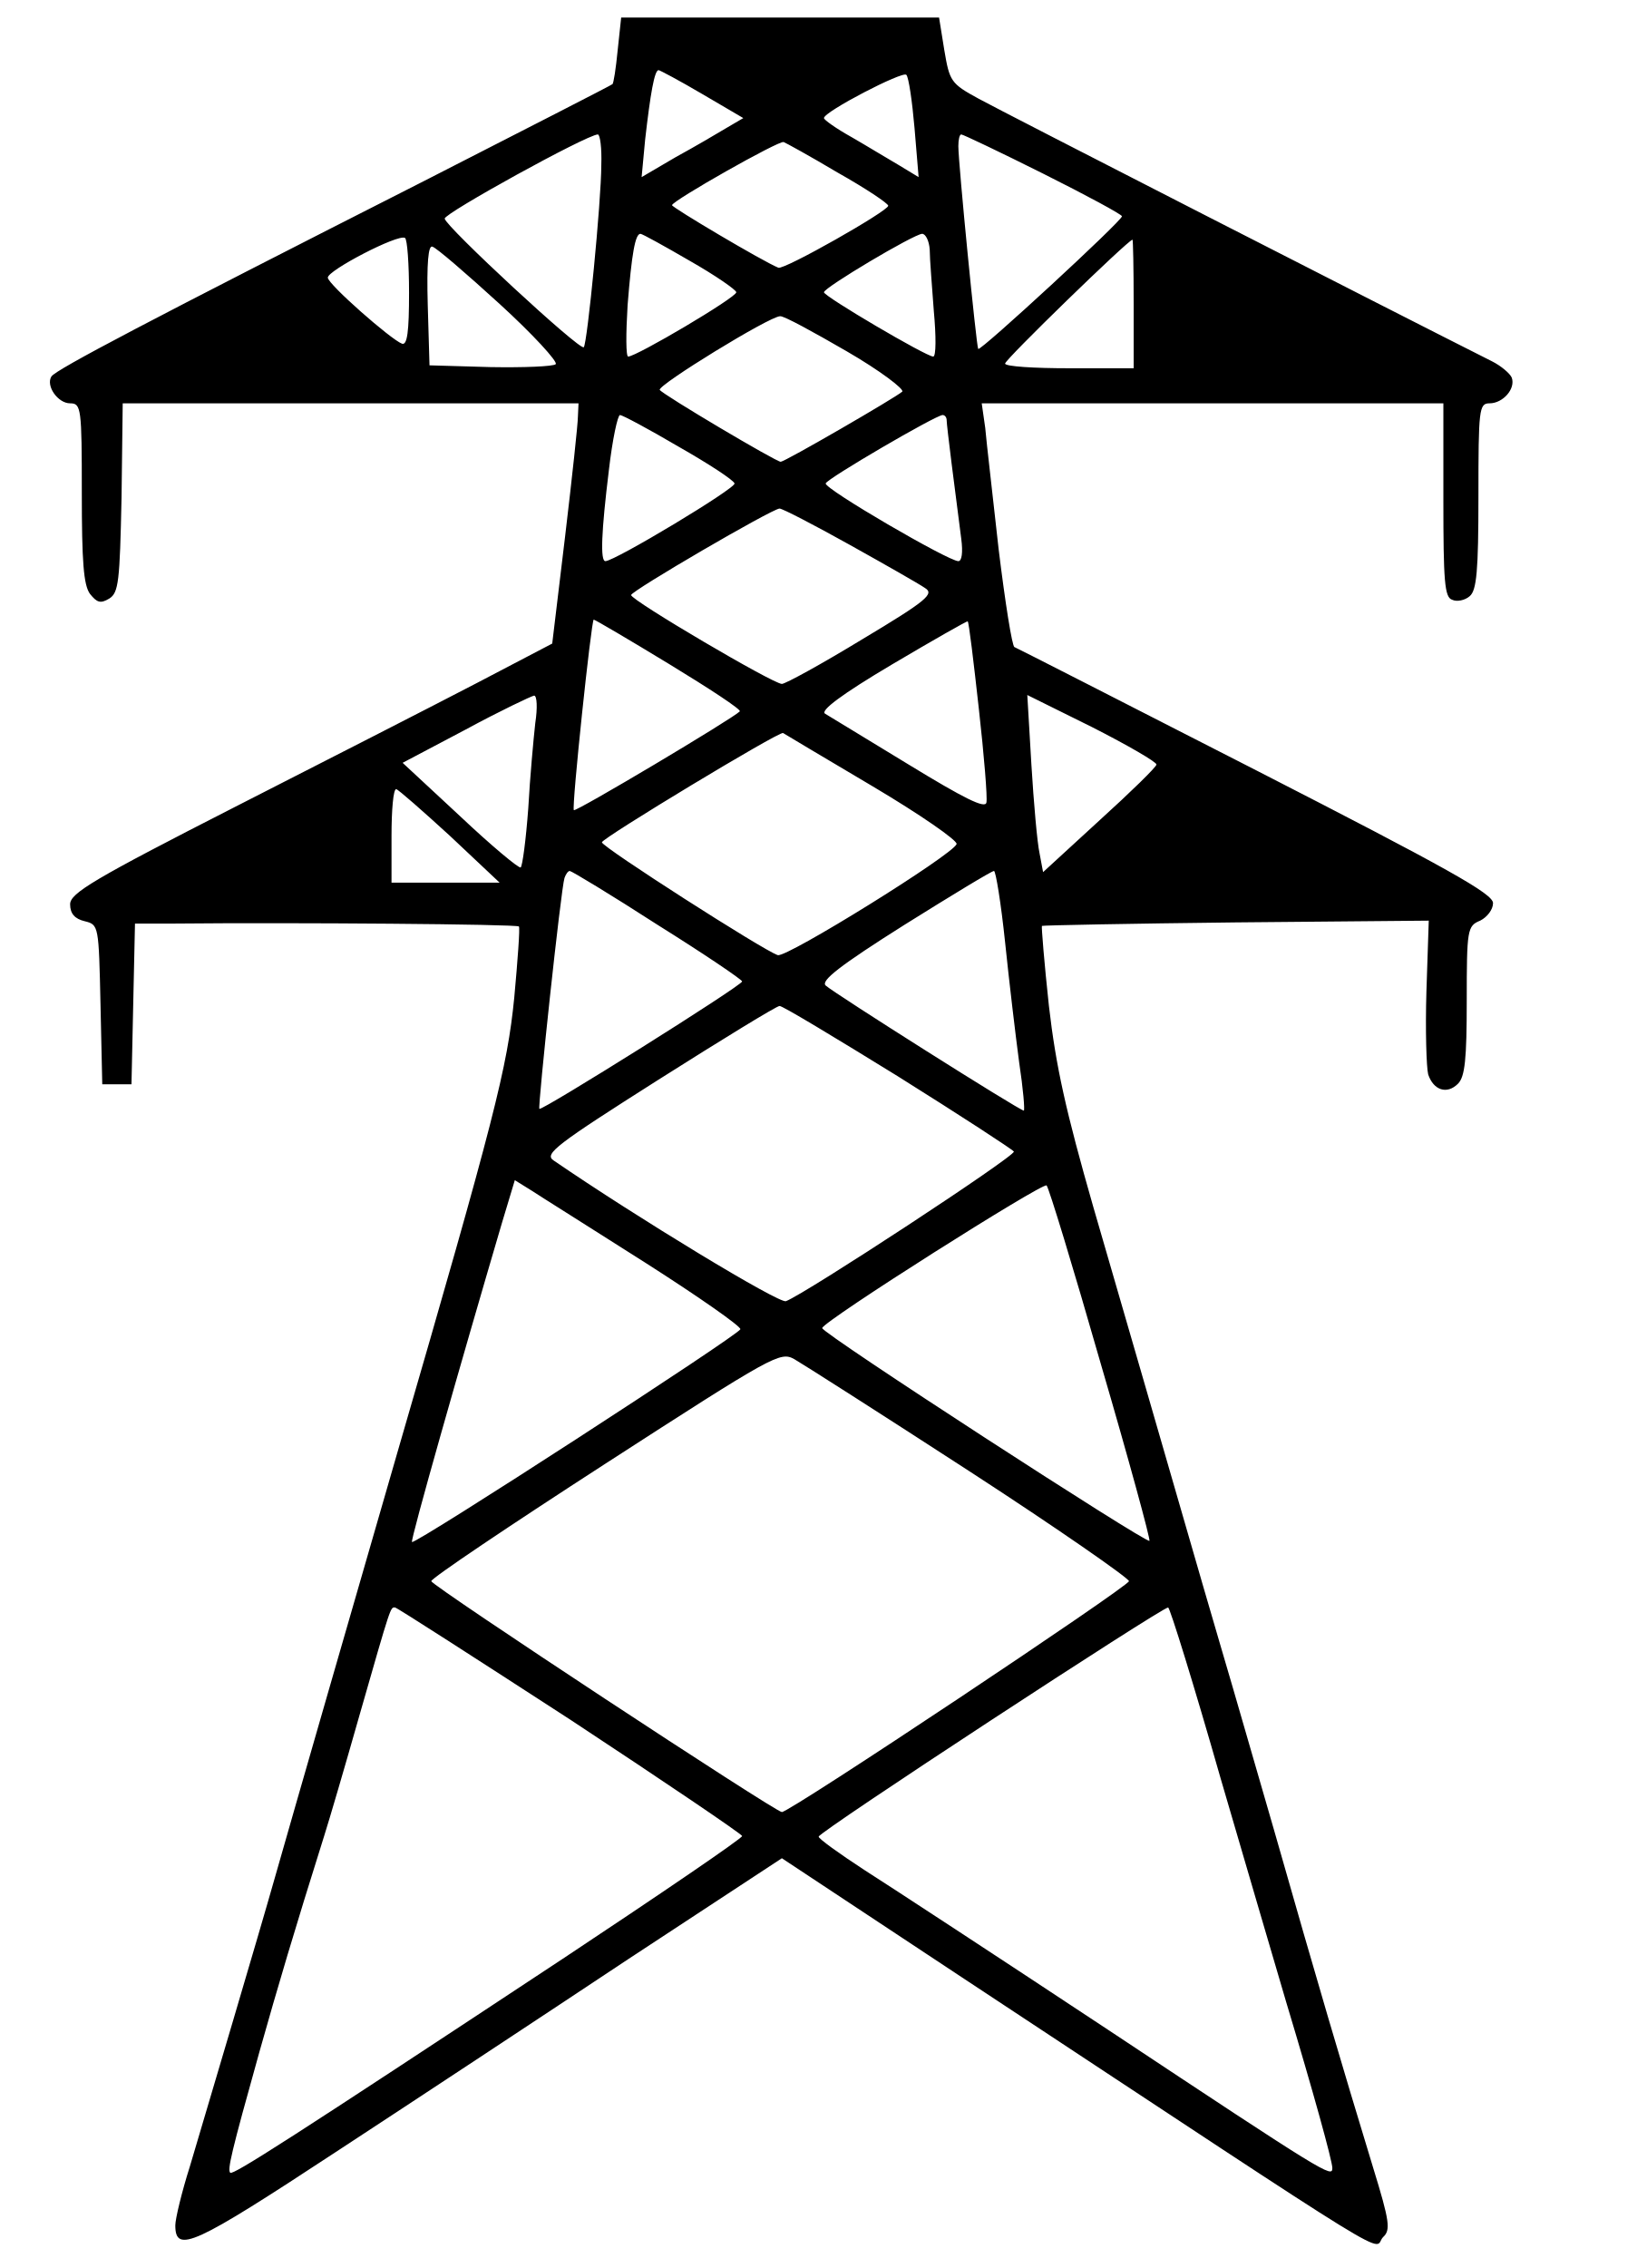
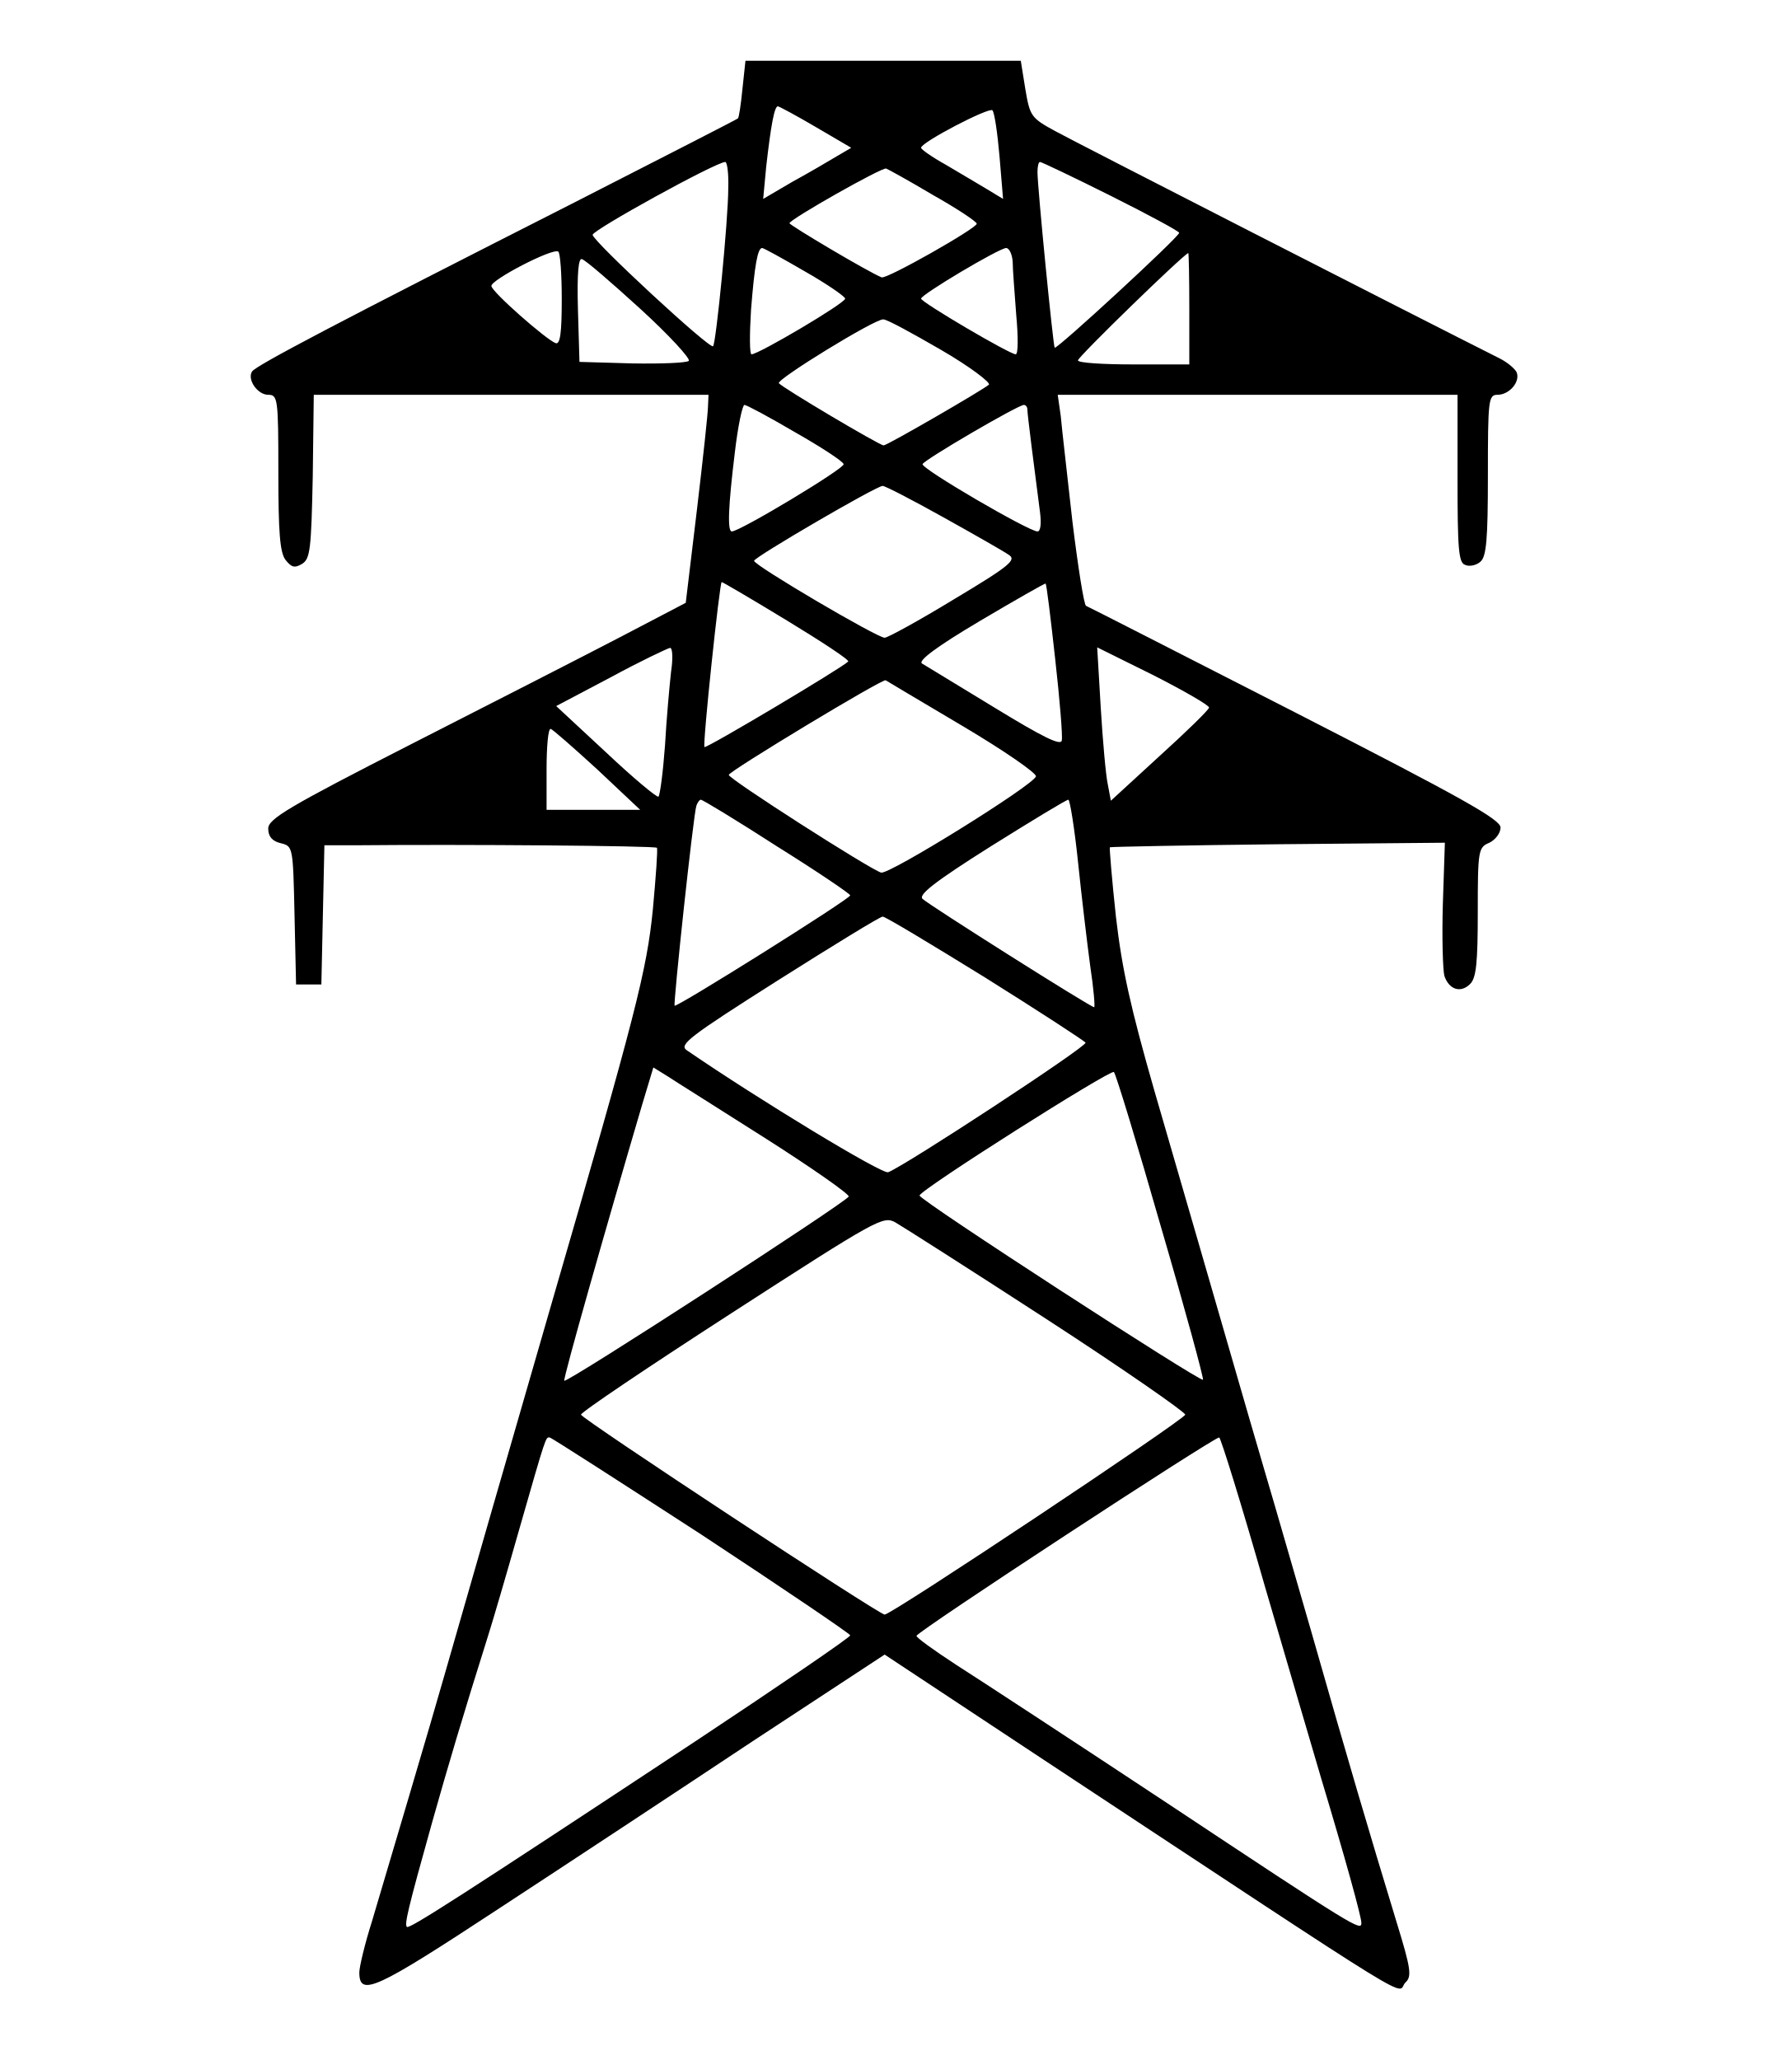
- <svg xmlns="http://www.w3.org/2000/svg" version="1.0" width="280pt" height="388pt" viewBox="0 0 280 388" preserveAspectRatio="xMidYMid meet">
-   <g transform="translate(0,388) scale(0.1,-0.1)" fill="#000000" stroke="none">
-     <path d="M1057 3794 c-3 -31 -7 -57 -9 -58 -2 -2 -147 -76 -323 -166 -471 -239 -629 -322 -637 -334 -10 -16 11 -46 32 -46 19 0 20 -8 20 -153 0 -118 3 -158 14 -173 12 -15 18 -17 33 -8 16 10 18 29 21 173 l2 161 390 0 390 0 -1 -22 c0 -13 -10 -105 -22 -206 l-22 -183 -130 -68 c-71 -37 -257 -132 -412 -211 -243 -124 -283 -148 -283 -167 0 -16 8 -25 25 -29 24 -6 24 -7 27 -143 l3 -136 25 0 25 0 3 138 3 137 67 0 c203 2 587 -1 590 -5 2 -2 -2 -57 -8 -122 -12 -120 -33 -203 -200 -778 -64 -221 -180 -623 -209 -725 -28 -99 -119 -405 -146 -496 -14 -44 -25 -90 -25 -101 0 -49 32 -34 274 125 133 87 359 236 502 331 l262 172 313 -207 c776 -512 695 -462 716 -441 13 12 11 27 -17 118 -56 184 -93 309 -170 579 -28 96 -68 236 -90 310 -38 129 -83 287 -219 755 -47 164 -64 240 -76 344 -8 74 -13 136 -12 137 1 1 151 4 332 6 l330 3 -4 -121 c-2 -67 0 -130 3 -142 9 -27 32 -35 51 -16 12 12 15 42 15 142 0 122 1 128 23 137 12 6 22 19 22 30 0 16 -77 59 -405 227 -223 114 -409 209 -414 211 -4 1 -16 77 -27 167 -10 91 -21 184 -23 208 l-6 42 395 0 395 0 0 -165 c0 -139 2 -167 15 -171 8 -4 22 -1 30 6 12 10 15 43 15 171 0 149 1 159 19 159 23 0 45 25 38 44 -3 7 -18 20 -34 28 -171 86 -840 428 -878 449 -48 26 -50 30 -59 83 l-9 56 -272 0 -272 0 -6 -56z m145 -75 l70 -41 -29 -17 c-15 -9 -54 -32 -87 -50 l-58 -34 6 64 c9 79 16 119 23 119 2 0 36 -18 75 -41z m363 -58 l7 -84 -33 20 c-19 11 -55 33 -81 48 -27 15 -48 30 -48 33 0 11 135 81 141 74 4 -4 10 -45 14 -91z m-536 -63 c0 -62 -24 -306 -30 -312 -6 -7 -237 207 -238 220 -1 9 242 143 262 144 4 0 7 -24 6 -52z m756 -15 c74 -37 135 -70 135 -73 0 -8 -242 -231 -246 -227 -3 3 -34 317 -34 347 0 11 2 20 5 20 3 0 66 -30 140 -67z m-352 2 c48 -27 87 -53 87 -57 0 -9 -178 -110 -188 -106 -27 11 -182 103 -182 107 1 8 183 111 191 108 3 -1 45 -24 92 -52z m-733 -206 c0 -66 -3 -90 -12 -87 -19 7 -127 102 -127 113 -1 12 120 75 132 68 4 -2 7 -45 7 -94z m480 55 c44 -25 80 -50 80 -54 0 -9 -171 -110 -185 -110 -4 0 -4 39 -1 88 7 88 13 122 22 122 3 0 41 -21 84 -46z m411 19 c0 -16 4 -63 7 -105 4 -43 4 -78 -1 -78 -12 0 -187 103 -187 110 0 8 153 99 168 100 6 0 12 -12 13 -27z m349 -93 l0 -110 -110 0 c-60 0 -110 3 -110 8 -1 6 210 211 218 212 1 0 2 -49 2 -110z m-1085 0 c57 -52 100 -99 96 -103 -4 -4 -55 -6 -112 -5 l-104 3 -3 103 c-2 73 1 103 8 100 7 -2 58 -46 115 -98z m594 -81 c57 -33 99 -65 95 -69 -11 -10 -201 -120 -208 -120 -8 0 -202 115 -207 123 -4 8 188 126 206 126 6 1 57 -27 114 -60z m-288 -163 c51 -29 94 -57 96 -63 3 -8 -205 -133 -221 -133 -9 0 -7 50 6 156 6 52 15 94 19 94 4 0 49 -24 100 -54z m459 45 c0 -9 14 -119 25 -203 3 -23 1 -38 -5 -38 -17 0 -230 124 -227 133 2 8 187 116 200 117 4 0 7 -4 7 -9z m-166 -213 c61 -34 119 -67 129 -74 16 -10 4 -21 -108 -88 -69 -42 -131 -76 -137 -76 -15 0 -258 143 -258 152 0 7 240 147 254 148 5 0 59 -28 120 -62z m-309 -204 c69 -42 124 -78 121 -81 -13 -13 -280 -172 -284 -169 -4 5 30 326 34 326 2 0 60 -34 129 -76z m530 -76 c9 -80 15 -153 13 -161 -2 -11 -38 7 -133 65 -71 43 -136 83 -143 87 -9 5 28 33 114 84 71 42 129 75 130 74 2 -1 10 -68 19 -149z m-759 -25 c-3 -27 -9 -92 -12 -146 -4 -54 -10 -99 -13 -101 -3 -2 -50 37 -104 88 l-98 91 108 57 c59 32 112 57 117 58 5 0 6 -21 2 -47z m1063 -71 c0 -4 -44 -47 -97 -95 l-97 -89 -6 32 c-4 18 -10 86 -14 152 l-7 119 111 -55 c61 -31 111 -60 110 -64z m-486 -37 c81 -48 146 -93 144 -99 -6 -18 -291 -195 -306 -190 -23 7 -301 185 -301 193 0 7 303 190 310 187 3 -2 72 -43 153 -91z m-723 -85 l85 -80 -92 0 -93 0 0 80 c0 44 3 80 8 80 4 -1 45 -37 92 -80z m355 -152 c80 -50 145 -94 145 -97 0 -7 -343 -222 -347 -218 -3 3 37 377 43 395 2 6 6 12 9 12 3 0 71 -41 150 -92z m595 -30 c7 -68 18 -160 24 -205 7 -46 10 -83 8 -83 -7 0 -325 201 -339 214 -9 8 24 34 135 104 80 50 149 92 153 92 3 0 12 -55 19 -122z m-184 -229 c107 -67 196 -125 199 -129 4 -7 -356 -243 -390 -256 -11 -5 -255 143 -398 241 -16 11 5 27 180 138 109 69 202 126 207 126 4 1 95 -54 202 -120z m-432 -319 c91 -58 164 -109 163 -114 -3 -10 -557 -369 -562 -364 -3 3 83 305 154 546 l22 73 29 -18 c15 -10 103 -65 194 -123z m780 -174 c48 -164 85 -300 83 -302 -5 -5 -562 356 -560 364 2 12 378 250 384 244 4 -4 46 -142 93 -306z m-225 -183 c151 -98 273 -183 273 -188 -2 -10 -580 -395 -594 -395 -11 0 -599 387 -600 395 0 5 134 95 298 201 288 186 299 192 323 179 14 -8 149 -94 300 -192z m-683 -425 c161 -106 294 -196 294 -199 0 -4 -138 -98 -307 -210 -468 -309 -565 -371 -569 -366 -5 5 1 32 50 207 31 110 60 208 111 370 8 25 35 117 60 205 55 192 53 185 61 185 3 0 138 -87 300 -192z m1113 -101 c47 -160 97 -332 112 -382 47 -156 79 -272 79 -284 0 -17 -9 -12 -383 236 -186 123 -374 246 -418 274 -43 28 -79 54 -78 57 0 8 587 392 598 392 3 0 44 -132 90 -293z" />
+ <svg xmlns="http://www.w3.org/2000/svg" version="1.0" width="354pt" height="407pt" viewBox="0 0 354 407" preserveAspectRatio="xMidYMid meet">
+   <g transform="translate(0,407) scale(0.1,-0.1)" fill="#000000" stroke="none">
+     <path d="M1467 3894 c-3 -31 -7 -57 -9 -58 -2 -2 -147 -76 -323 -166 -471 -239 -629 -322 -637 -334 -10 -16 11 -46 32 -46 19 0 20 -8 20 -153 0 -118 3 -158 14 -173 12 -15 18 -17 33 -8 16 10 18 29 21 173 l2 161 390 0 390 0 -1 -22 c0 -13 -10 -105 -22 -206 l-22 -183 -130 -68 c-71 -37 -257 -132 -412 -211 -243 -124 -283 -148 -283 -167 0 -16 8 -25 25 -29 24 -6 24 -7 27 -143 l3 -136 25 0 25 0 3 138 3 137 67 0 c203 2 587 -1 590 -5 2 -2 -2 -57 -8 -122 -12 -120 -33 -203 -200 -778 -64 -221 -180 -623 -209 -725 -28 -99 -119 -405 -146 -496 -14 -44 -25 -90 -25 -101 0 -49 32 -34 274 125 133 87 359 236 502 331 l262 172 313 -207 c776 -512 695 -462 716 -441 13 12 11 27 -17 118 -56 184 -93 309 -170 579 -28 96 -68 236 -90 310 -38 129 -83 287 -219 755 -47 164 -64 240 -76 344 -8 74 -13 136 -12 137 1 1 151 4 332 6 l330 3 -4 -121 c-2 -67 0 -130 3 -142 9 -27 32 -35 51 -16 12 12 15 42 15 142 0 122 1 128 23 137 12 6 22 19 22 30 0 16 -77 59 -405 227 -223 114 -409 209 -414 211 -4 1 -16 77 -27 167 -10 91 -21 184 -23 208 l-6 42 395 0 395 0 0 -165 c0 -139 2 -167 15 -171 8 -4 22 -1 30 6 12 10 15 43 15 171 0 149 1 159 19 159 23 0 45 25 38 44 -3 7 -18 20 -34 28 -171 86 -840 428 -878 449 -48 26 -50 30 -59 83 l-9 56 -272 0 -272 0 -6 -56z m145 -75 l70 -41 -29 -17 c-15 -9 -54 -32 -87 -50 l-58 -34 6 64 c9 79 16 119 23 119 2 0 36 -18 75 -41z m363 -58 l7 -84 -33 20 c-19 11 -55 33 -81 48 -27 15 -48 30 -48 33 0 11 135 81 141 74 4 -4 10 -45 14 -91z m-536 -63 c0 -62 -24 -306 -30 -312 -6 -7 -237 207 -238 220 -1 9 242 143 262 144 4 0 7 -24 6 -52z m756 -15 c74 -37 135 -70 135 -73 0 -8 -242 -231 -246 -227 -3 3 -34 317 -34 347 0 11 2 20 5 20 3 0 66 -30 140 -67z m-352 2 c48 -27 87 -53 87 -57 0 -9 -178 -110 -188 -106 -27 11 -182 103 -182 107 1 8 183 111 191 108 3 -1 45 -24 92 -52z m-733 -206 c0 -66 -3 -90 -12 -87 -19 7 -127 102 -127 113 -1 12 120 75 132 68 4 -2 7 -45 7 -94z m480 55 c44 -25 80 -50 80 -54 0 -9 -171 -110 -185 -110 -4 0 -4 39 -1 88 7 88 13 122 22 122 3 0 41 -21 84 -46z m411 19 c0 -16 4 -63 7 -105 4 -43 4 -78 -1 -78 -12 0 -187 103 -187 110 0 8 153 99 168 100 6 0 12 -12 13 -27z m349 -93 l0 -110 -110 0 c-60 0 -110 3 -110 8 -1 6 210 211 218 212 1 0 2 -49 2 -110z m-1085 0 c57 -52 100 -99 96 -103 -4 -4 -55 -6 -112 -5 l-104 3 -3 103 c-2 73 1 103 8 100 7 -2 58 -46 115 -98z m594 -81 c57 -33 99 -65 95 -69 -11 -10 -201 -120 -208 -120 -8 0 -202 115 -207 123 -4 8 188 126 206 126 6 1 57 -27 114 -60z m-288 -163 c51 -29 94 -57 96 -63 3 -8 -205 -133 -221 -133 -9 0 -7 50 6 156 6 52 15 94 19 94 4 0 49 -24 100 -54z m459 45 c0 -9 14 -119 25 -203 3 -23 1 -38 -5 -38 -17 0 -230 124 -227 133 2 8 187 116 200 117 4 0 7 -4 7 -9z m-166 -213 c61 -34 119 -67 129 -74 16 -10 4 -21 -108 -88 -69 -42 -131 -76 -137 -76 -15 0 -258 143 -258 152 0 7 240 147 254 148 5 0 59 -28 120 -62z m-309 -204 c69 -42 124 -78 121 -81 -13 -13 -280 -172 -284 -169 -4 5 30 326 34 326 2 0 60 -34 129 -76z m530 -76 c9 -80 15 -153 13 -161 -2 -11 -38 7 -133 65 -71 43 -136 83 -143 87 -9 5 28 33 114 84 71 42 129 75 130 74 2 -1 10 -68 19 -149z m-759 -25 c-3 -27 -9 -92 -12 -146 -4 -54 -10 -99 -13 -101 -3 -2 -50 37 -104 88 l-98 91 108 57 c59 32 112 57 117 58 5 0 6 -21 2 -47z m1063 -71 c0 -4 -44 -47 -97 -95 l-97 -89 -6 32 c-4 18 -10 86 -14 152 l-7 119 111 -55 c61 -31 111 -60 110 -64z m-486 -37 c81 -48 146 -93 144 -99 -6 -18 -291 -195 -306 -190 -23 7 -301 185 -301 193 0 7 303 190 310 187 3 -2 72 -43 153 -91z m-723 -85 l85 -80 -92 0 -93 0 0 80 c0 44 3 80 8 80 4 -1 45 -37 92 -80z m355 -152 c80 -50 145 -94 145 -97 0 -7 -343 -222 -347 -218 -3 3 37 377 43 395 2 6 6 12 9 12 3 0 71 -41 150 -92z m595 -30 c7 -68 18 -160 24 -205 7 -46 10 -83 8 -83 -7 0 -325 201 -339 214 -9 8 24 34 135 104 80 50 149 92 153 92 3 0 12 -55 19 -122z m-184 -229 c107 -67 196 -125 199 -129 4 -7 -356 -243 -390 -256 -11 -5 -255 143 -398 241 -16 11 5 27 180 138 109 69 202 126 207 126 4 1 95 -54 202 -120z m-432 -319 c91 -58 164 -109 163 -114 -3 -10 -557 -369 -562 -364 -3 3 83 305 154 546 l22 73 29 -18 c15 -10 103 -65 194 -123z m780 -174 c48 -164 85 -300 83 -302 -5 -5 -562 356 -560 364 2 12 378 250 384 244 4 -4 46 -142 93 -306z m-225 -183 c151 -98 273 -183 273 -188 -2 -10 -580 -395 -594 -395 -11 0 -599 387 -600 395 0 5 134 95 298 201 288 186 299 192 323 179 14 -8 149 -94 300 -192z m-683 -425 c161 -106 294 -196 294 -199 0 -4 -138 -98 -307 -210 -468 -309 -565 -371 -569 -366 -5 5 1 32 50 207 31 110 60 208 111 370 8 25 35 117 60 205 55 192 53 185 61 185 3 0 138 -87 300 -192z m1113 -101 c47 -160 97 -332 112 -382 47 -156 79 -272 79 -284 0 -17 -9 -12 -383 236 -186 123 -374 246 -418 274 -43 28 -79 54 -78 57 0 8 587 392 598 392 3 0 44 -132 90 -293z" />
  </g>
</svg>
